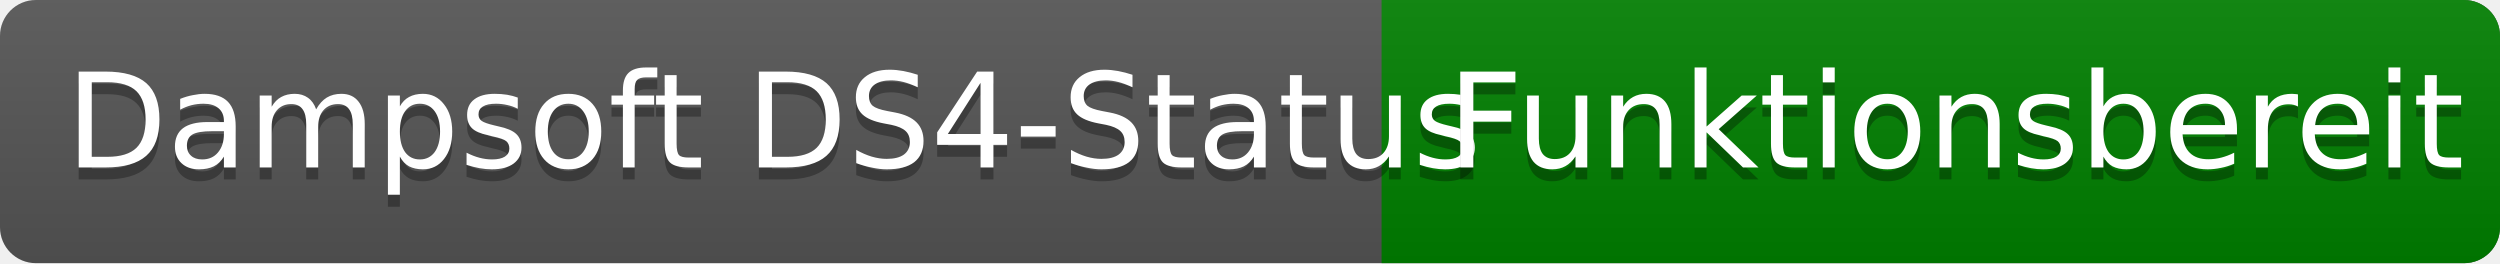
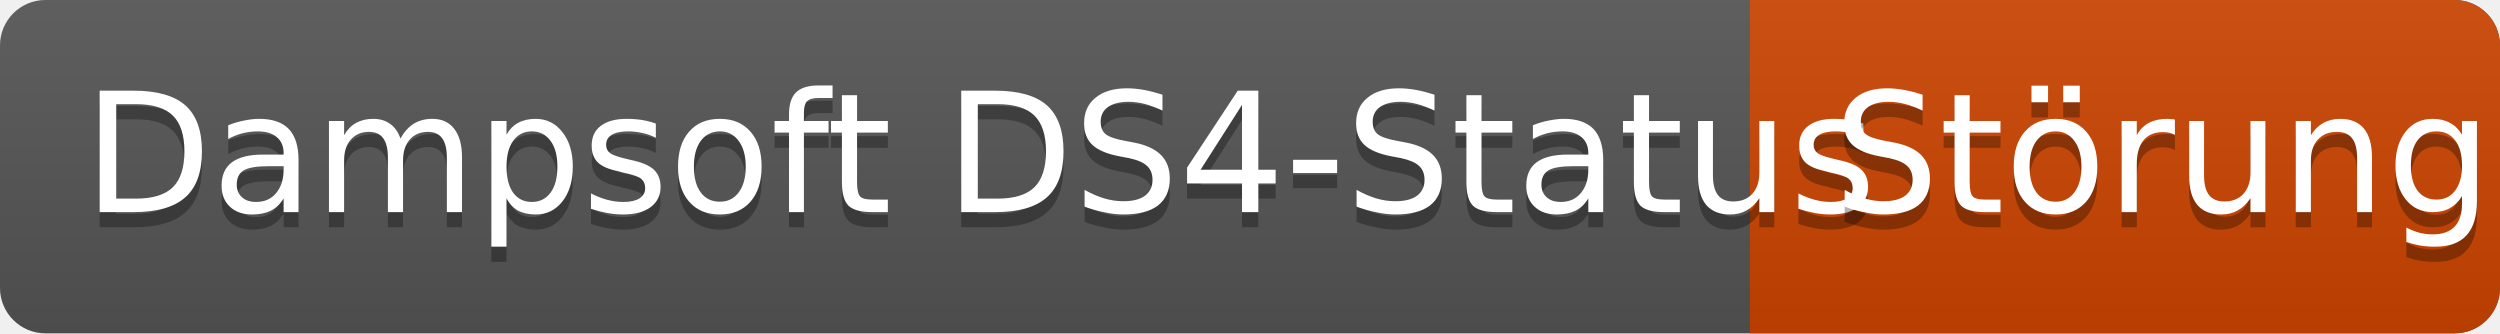
- <svg xmlns="http://www.w3.org/2000/svg" height="2em" width="38ex" font-family="DejaVu Sans,Verdana,Geneva,sans-serif" font-size="11">
+ <svg xmlns="http://www.w3.org/2000/svg" height="2em" width="30ex" font-family="DejaVu Sans,Verdana,Geneva,sans-serif" font-size="11">
  <linearGradient id="b" x2="0" y2="100%">
    <stop offset="0" stop-color="#bbb" stop-opacity=".1" />
    <stop offset="1" stop-opacity=".1" />
  </linearGradient>
  <clipPath id="a">
    <rect width="100%" height="100%" rx="3" fill="#fff" />
  </clipPath>
  <g clip-path="url(#a)" fill="#fff">
    <rect x="0" y="0" width="100%" height="100%" fill="#555" />
-     <rect x="21ex" y="0" height="100%" width="100%" fill="green" />
+     <rect x="21ex" y="0" height="100%" width="100%" fill="#c40" />
    <rect x="0" y="0" width="100%" height="100%" fill="url(#b)" />
    <text x="1ex" y="15" fill="#010101" fill-opacity=".3">Dampsoft DS4-Status</text>
    <text x="1ex" y="14">Dampsoft DS4-Status</text>
-     <text x="22ex" y="15" fill="#010101" fill-opacity=".3">Funktionsbereit</text>
-     <text x="22ex" y="14">Funktionsbereit</text>
+     <text x="22ex" y="15" fill="#010101" fill-opacity=".3">Störung</text>
+     <text x="22ex" y="14">Störung</text>
  </g>
</svg>
